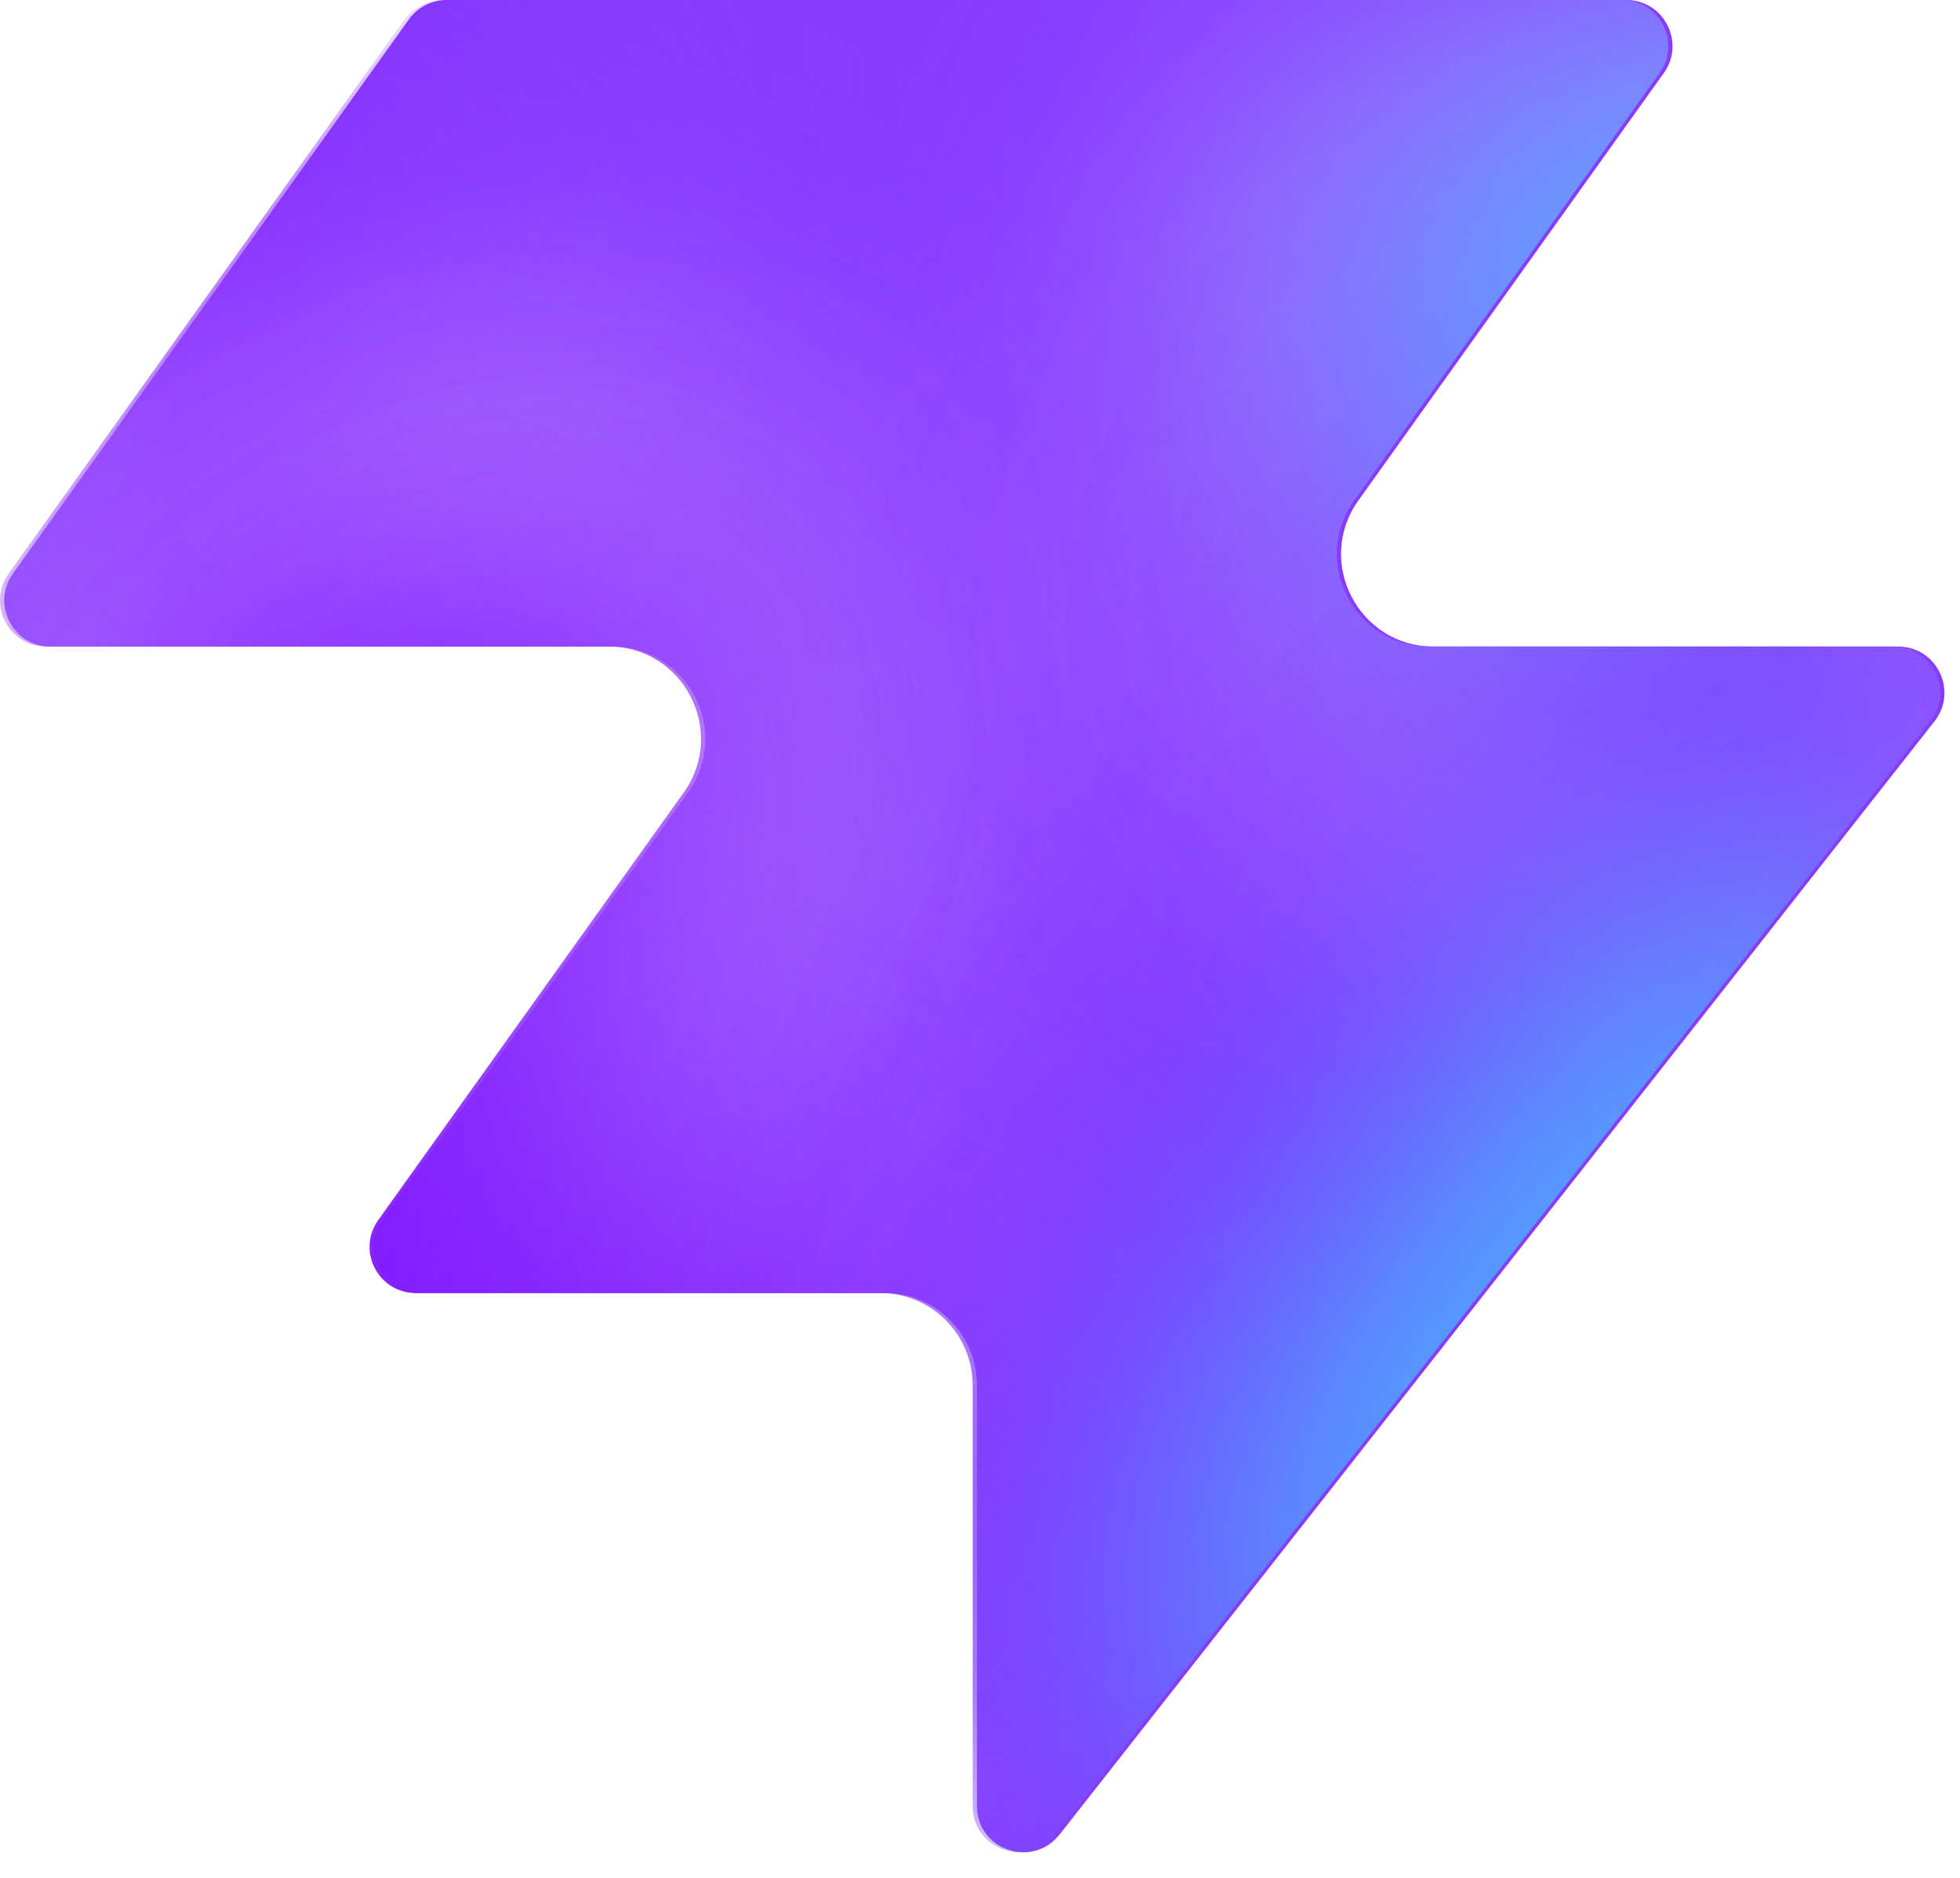
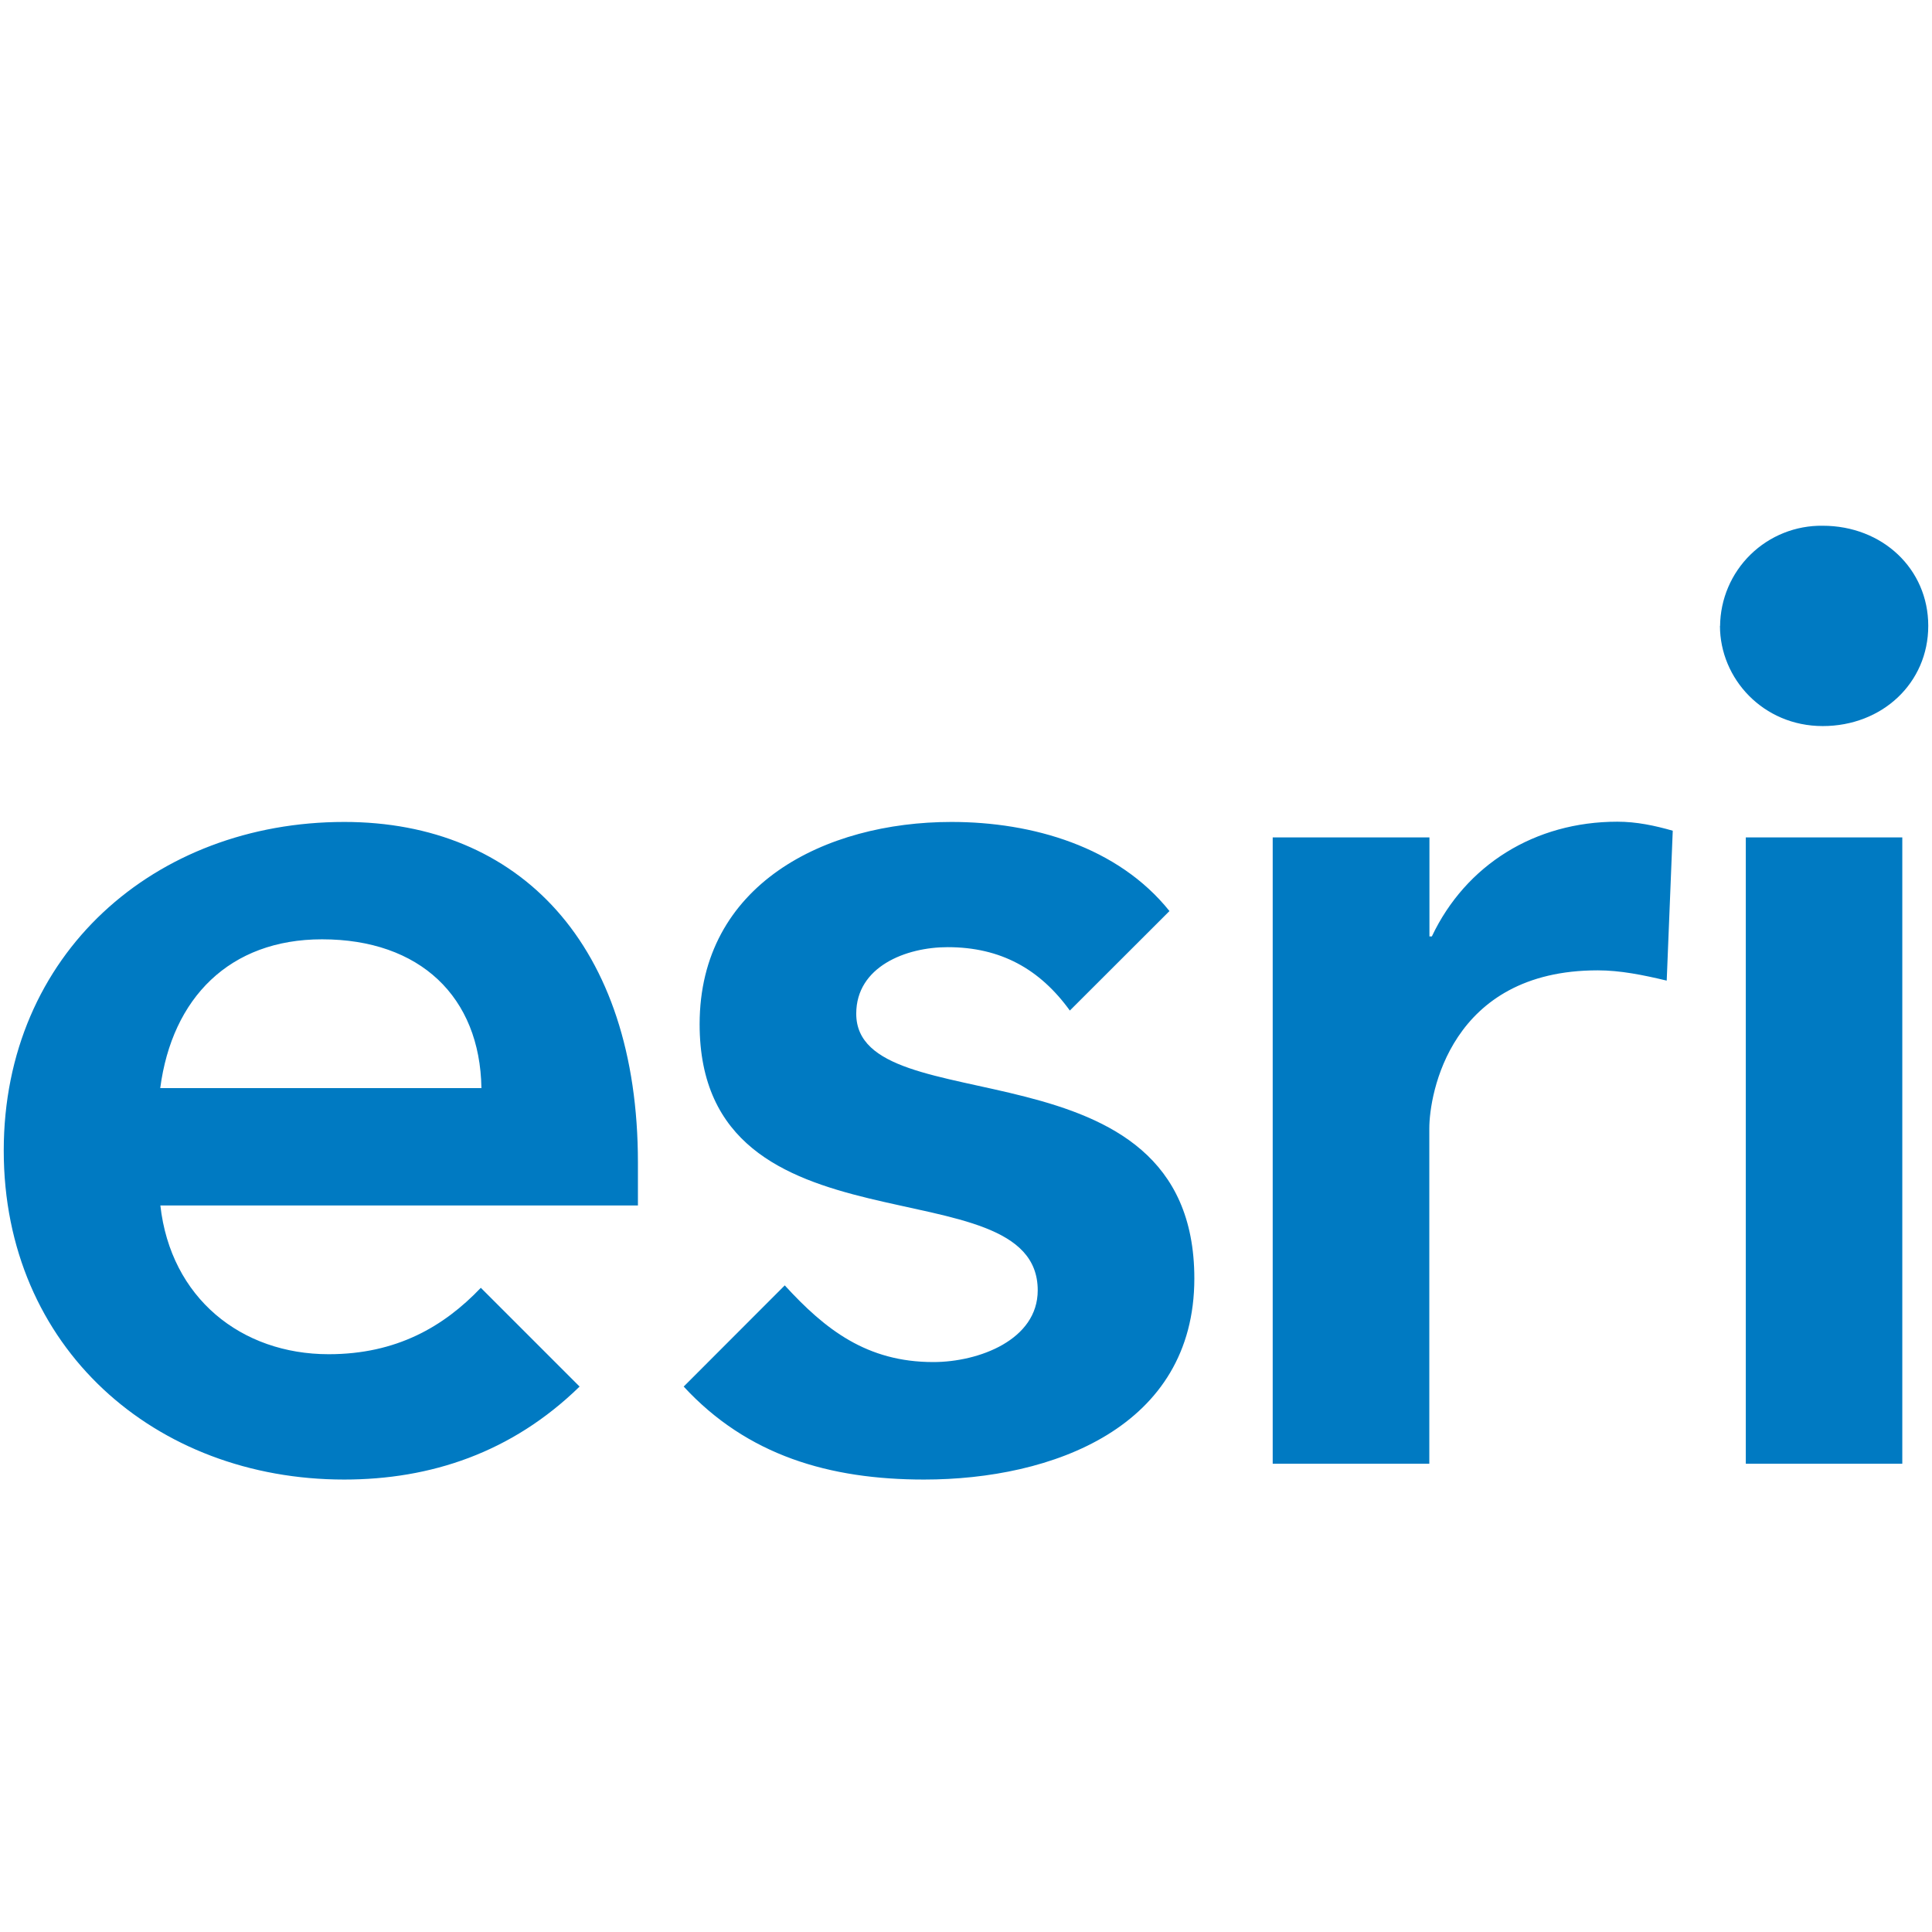
- <svg xmlns="http://www.w3.org/2000/svg" width="48" height="46" fill="none" viewBox="0 0 48 46">
-   <path fill="#863bff" d="M25.946 44.938c-.664.845-2.021.375-2.021-.698V33.937a2.26 2.26 0 0 0-2.262-2.262H10.287c-.92 0-1.456-1.04-.92-1.788l7.48-10.471c1.07-1.497 0-3.578-1.842-3.578H1.237c-.92 0-1.456-1.04-.92-1.788L10.013.474c.214-.297.556-.474.92-.474h28.894c.92 0 1.456 1.04.92 1.788l-7.48 10.471c-1.07 1.498 0 3.579 1.842 3.579h11.377c.943 0 1.473 1.088.89 1.83L25.947 44.94z" style="fill:#863bff;fill:color(display-p3 .525 .23 1);fill-opacity:1" />
-   <mask id="a" width="48" height="46" x="0" y="0" maskUnits="userSpaceOnUse" style="mask-type:alpha">
-     <path fill="#000" d="M25.842 44.938c-.664.844-2.021.375-2.021-.698V33.937a2.26 2.26 0 0 0-2.262-2.262H10.183c-.92 0-1.456-1.04-.92-1.788l7.48-10.471c1.07-1.498 0-3.579-1.842-3.579H1.133c-.92 0-1.456-1.04-.92-1.787L9.91.473c.214-.297.556-.474.92-.474h28.894c.92 0 1.456 1.04.92 1.788l-7.48 10.471c-1.07 1.498 0 3.578 1.842 3.578h11.377c.943 0 1.473 1.088.89 1.832L25.843 44.94z" style="fill:#000;fill-opacity:1" />
-   </mask>
-   <g mask="url(#a)">
-     <g filter="url(#b)">
-       <ellipse cx="5.508" cy="14.704" fill="#ede6ff" rx="5.508" ry="14.704" style="fill:#ede6ff;fill:color(display-p3 .927 .903 1);fill-opacity:1" transform="matrix(.00324 1 1 -.00324 -4.47 31.516)" />
-     </g>
-     <g filter="url(#c)">
-       <ellipse cx="10.399" cy="29.851" fill="#ede6ff" rx="10.399" ry="29.851" style="fill:#ede6ff;fill:color(display-p3 .927 .903 1);fill-opacity:1" transform="matrix(.00324 1 1 -.00324 -39.328 7.883)" />
-     </g>
-     <g filter="url(#d)">
-       <ellipse cx="5.508" cy="30.487" fill="#7e14ff" rx="5.508" ry="30.487" style="fill:#7e14ff;fill:color(display-p3 .492 .077 1);fill-opacity:1" transform="rotate(89.814 -25.913 -14.639)scale(1 -1)" />
-     </g>
-     <g filter="url(#e)">
-       <ellipse cx="5.508" cy="30.599" fill="#7e14ff" rx="5.508" ry="30.599" style="fill:#7e14ff;fill:color(display-p3 .492 .077 1);fill-opacity:1" transform="rotate(89.814 -32.644 -3.334)scale(1 -1)" />
-     </g>
-     <g filter="url(#f)">
-       <ellipse cx="5.508" cy="30.599" fill="#7e14ff" rx="5.508" ry="30.599" style="fill:#7e14ff;fill:color(display-p3 .492 .077 1);fill-opacity:1" transform="matrix(.00324 1 1 -.00324 -34.34 30.47)" />
-     </g>
-     <g filter="url(#g)">
-       <ellipse cx="14.072" cy="22.078" fill="#ede6ff" rx="14.072" ry="22.078" style="fill:#ede6ff;fill:color(display-p3 .927 .903 1);fill-opacity:1" transform="rotate(93.35 24.506 48.493)scale(-1 1)" />
-     </g>
-     <g filter="url(#h)">
-       <ellipse cx="3.47" cy="21.501" fill="#7e14ff" rx="3.47" ry="21.501" style="fill:#7e14ff;fill:color(display-p3 .492 .077 1);fill-opacity:1" transform="rotate(89.009 28.708 47.59)scale(-1 1)" />
-     </g>
-     <g filter="url(#i)">
-       <ellipse cx="3.47" cy="21.501" fill="#7e14ff" rx="3.47" ry="21.501" style="fill:#7e14ff;fill:color(display-p3 .492 .077 1);fill-opacity:1" transform="rotate(89.009 28.708 47.59)scale(-1 1)" />
-     </g>
-     <g filter="url(#j)">
-       <ellipse cx=".387" cy="8.972" fill="#7e14ff" rx="4.407" ry="29.108" style="fill:#7e14ff;fill:color(display-p3 .492 .077 1);fill-opacity:1" transform="rotate(39.51 .387 8.972)" />
-     </g>
-     <g filter="url(#k)">
-       <ellipse cx="47.523" cy="-6.092" fill="#7e14ff" rx="4.407" ry="29.108" style="fill:#7e14ff;fill:color(display-p3 .492 .077 1);fill-opacity:1" transform="rotate(37.892 47.523 -6.092)" />
-     </g>
-     <g filter="url(#l)">
-       <ellipse cx="41.412" cy="6.333" fill="#47bfff" rx="5.971" ry="9.665" style="fill:#47bfff;fill:color(display-p3 .28 .748 1);fill-opacity:1" transform="rotate(37.892 41.412 6.333)" />
-     </g>
-     <g filter="url(#m)">
-       <ellipse cx="-1.879" cy="38.332" fill="#7e14ff" rx="4.407" ry="29.108" style="fill:#7e14ff;fill:color(display-p3 .492 .077 1);fill-opacity:1" transform="rotate(37.892 -1.88 38.332)" />
-     </g>
-     <g filter="url(#n)">
-       <ellipse cx="-1.879" cy="38.332" fill="#7e14ff" rx="4.407" ry="29.108" style="fill:#7e14ff;fill:color(display-p3 .492 .077 1);fill-opacity:1" transform="rotate(37.892 -1.88 38.332)" />
-     </g>
-     <g filter="url(#o)">
-       <ellipse cx="35.651" cy="29.907" fill="#7e14ff" rx="4.407" ry="29.108" style="fill:#7e14ff;fill:color(display-p3 .492 .077 1);fill-opacity:1" transform="rotate(37.892 35.651 29.907)" />
-     </g>
-     <g filter="url(#p)">
-       <ellipse cx="38.418" cy="32.4" fill="#47bfff" rx="5.971" ry="15.297" style="fill:#47bfff;fill:color(display-p3 .28 .748 1);fill-opacity:1" transform="rotate(37.892 38.418 32.4)" />
-     </g>
-   </g>
-   <defs>
-     <filter id="b" width="60.045" height="41.654" x="-19.77" y="16.149" color-interpolation-filters="sRGB" filterUnits="userSpaceOnUse">
-       <feFlood flood-opacity="0" result="BackgroundImageFix" />
-       <feBlend in="SourceGraphic" in2="BackgroundImageFix" result="shape" />
-       <feGaussianBlur result="effect1_foregroundBlur_2002_17158" stdDeviation="7.659" />
-     </filter>
-     <filter id="c" width="90.34" height="51.437" x="-54.613" y="-7.533" color-interpolation-filters="sRGB" filterUnits="userSpaceOnUse">
-       <feFlood flood-opacity="0" result="BackgroundImageFix" />
-       <feBlend in="SourceGraphic" in2="BackgroundImageFix" result="shape" />
-       <feGaussianBlur result="effect1_foregroundBlur_2002_17158" stdDeviation="7.659" />
-     </filter>
-     <filter id="d" width="79.355" height="29.4" x="-49.64" y="2.03" color-interpolation-filters="sRGB" filterUnits="userSpaceOnUse">
-       <feFlood flood-opacity="0" result="BackgroundImageFix" />
-       <feBlend in="SourceGraphic" in2="BackgroundImageFix" result="shape" />
-       <feGaussianBlur result="effect1_foregroundBlur_2002_17158" stdDeviation="4.596" />
-     </filter>
-     <filter id="e" width="79.579" height="29.4" x="-45.045" y="20.029" color-interpolation-filters="sRGB" filterUnits="userSpaceOnUse">
-       <feFlood flood-opacity="0" result="BackgroundImageFix" />
-       <feBlend in="SourceGraphic" in2="BackgroundImageFix" result="shape" />
-       <feGaussianBlur result="effect1_foregroundBlur_2002_17158" stdDeviation="4.596" />
-     </filter>
-     <filter id="f" width="79.579" height="29.4" x="-43.513" y="21.178" color-interpolation-filters="sRGB" filterUnits="userSpaceOnUse">
-       <feFlood flood-opacity="0" result="BackgroundImageFix" />
-       <feBlend in="SourceGraphic" in2="BackgroundImageFix" result="shape" />
-       <feGaussianBlur result="effect1_foregroundBlur_2002_17158" stdDeviation="4.596" />
-     </filter>
-     <filter id="g" width="74.749" height="58.852" x="15.756" y="-17.901" color-interpolation-filters="sRGB" filterUnits="userSpaceOnUse">
-       <feFlood flood-opacity="0" result="BackgroundImageFix" />
-       <feBlend in="SourceGraphic" in2="BackgroundImageFix" result="shape" />
-       <feGaussianBlur result="effect1_foregroundBlur_2002_17158" stdDeviation="7.659" />
-     </filter>
-     <filter id="h" width="61.377" height="25.362" x="23.548" y="2.284" color-interpolation-filters="sRGB" filterUnits="userSpaceOnUse">
-       <feFlood flood-opacity="0" result="BackgroundImageFix" />
-       <feBlend in="SourceGraphic" in2="BackgroundImageFix" result="shape" />
-       <feGaussianBlur result="effect1_foregroundBlur_2002_17158" stdDeviation="4.596" />
-     </filter>
-     <filter id="i" width="61.377" height="25.362" x="23.548" y="2.284" color-interpolation-filters="sRGB" filterUnits="userSpaceOnUse">
-       <feFlood flood-opacity="0" result="BackgroundImageFix" />
-       <feBlend in="SourceGraphic" in2="BackgroundImageFix" result="shape" />
-       <feGaussianBlur result="effect1_foregroundBlur_2002_17158" stdDeviation="4.596" />
-     </filter>
-     <filter id="j" width="56.045" height="63.649" x="-27.636" y="-22.853" color-interpolation-filters="sRGB" filterUnits="userSpaceOnUse">
-       <feFlood flood-opacity="0" result="BackgroundImageFix" />
-       <feBlend in="SourceGraphic" in2="BackgroundImageFix" result="shape" />
-       <feGaussianBlur result="effect1_foregroundBlur_2002_17158" stdDeviation="4.596" />
-     </filter>
-     <filter id="k" width="54.814" height="64.646" x="20.116" y="-38.415" color-interpolation-filters="sRGB" filterUnits="userSpaceOnUse">
-       <feFlood flood-opacity="0" result="BackgroundImageFix" />
-       <feBlend in="SourceGraphic" in2="BackgroundImageFix" result="shape" />
-       <feGaussianBlur result="effect1_foregroundBlur_2002_17158" stdDeviation="4.596" />
-     </filter>
-     <filter id="l" width="33.541" height="35.313" x="24.641" y="-11.323" color-interpolation-filters="sRGB" filterUnits="userSpaceOnUse">
-       <feFlood flood-opacity="0" result="BackgroundImageFix" />
-       <feBlend in="SourceGraphic" in2="BackgroundImageFix" result="shape" />
-       <feGaussianBlur result="effect1_foregroundBlur_2002_17158" stdDeviation="4.596" />
-     </filter>
-     <filter id="m" width="54.814" height="64.646" x="-29.286" y="6.009" color-interpolation-filters="sRGB" filterUnits="userSpaceOnUse">
-       <feFlood flood-opacity="0" result="BackgroundImageFix" />
-       <feBlend in="SourceGraphic" in2="BackgroundImageFix" result="shape" />
-       <feGaussianBlur result="effect1_foregroundBlur_2002_17158" stdDeviation="4.596" />
-     </filter>
-     <filter id="n" width="54.814" height="64.646" x="-29.286" y="6.009" color-interpolation-filters="sRGB" filterUnits="userSpaceOnUse">
-       <feFlood flood-opacity="0" result="BackgroundImageFix" />
-       <feBlend in="SourceGraphic" in2="BackgroundImageFix" result="shape" />
-       <feGaussianBlur result="effect1_foregroundBlur_2002_17158" stdDeviation="4.596" />
-     </filter>
-     <filter id="o" width="54.814" height="64.646" x="8.244" y="-2.416" color-interpolation-filters="sRGB" filterUnits="userSpaceOnUse">
-       <feFlood flood-opacity="0" result="BackgroundImageFix" />
-       <feBlend in="SourceGraphic" in2="BackgroundImageFix" result="shape" />
-       <feGaussianBlur result="effect1_foregroundBlur_2002_17158" stdDeviation="4.596" />
-     </filter>
-     <filter id="p" width="39.409" height="43.623" x="18.713" y="10.588" color-interpolation-filters="sRGB" filterUnits="userSpaceOnUse">
-       <feFlood flood-opacity="0" result="BackgroundImageFix" />
-       <feBlend in="SourceGraphic" in2="BackgroundImageFix" result="shape" />
-       <feGaussianBlur result="effect1_foregroundBlur_2002_17158" stdDeviation="4.596" />
-     </filter>
-   </defs>
+ <svg xmlns="http://www.w3.org/2000/svg" id="icons" viewBox="0 0 16 16">
+   <style> #esri { fill: #007AC2}
+     @media (prefers-color-scheme: dark) {#esri { fill: #00A0FF}}
+   </style>
+   <path id="esri" d="M14.458 6.935h1.296v5.187h-1.296V6.935ZM4.8 11.483c-.562.548-1.235.77-1.95.77-1.565 0-2.819-1.092-2.819-2.724 0-1.631 1.254-2.722 2.82-2.722 1.449 0 2.432 1.015 2.432 2.82v.356H1.328c.086.767.67 1.232 1.394 1.232.562 0 .954-.229 1.26-.55l.818.818ZM1.328 9.011h2.659c-.012-.756-.509-1.232-1.32-1.232-.766 0-1.242.486-1.34 1.232Zm5.763-.616c0-.39.411-.551.757-.551.44 0 .764.182 1.012.525l.825-.824c-.427-.533-1.135-.738-1.805-.738-1.048 0-2.086.518-2.086 1.675 0 1.977 2.8 1.134 2.8 2.204 0 .41-.487.594-.865.594-.55 0-.895-.269-1.23-.635l-.837.838c.526.57 1.206.77 1.991.77 1.06 0 2.238-.432 2.238-1.665 0-2.02-2.8-1.264-2.8-2.193Zm6.763-1.515c-.15-.043-.3-.075-.46-.075-.682 0-1.255.357-1.536.95h-.02v-.82H10.54v5.187h1.297V9.344c0-.28.172-1.308 1.394-1.308.188 0 .375.038.572.085l.05-1.241Zm.39-1.697c0 .438.358.83.851.83s.874-.357.874-.83c0-.472-.38-.829-.874-.829a.838.838 0 0 0-.85.83Z" />
</svg>
